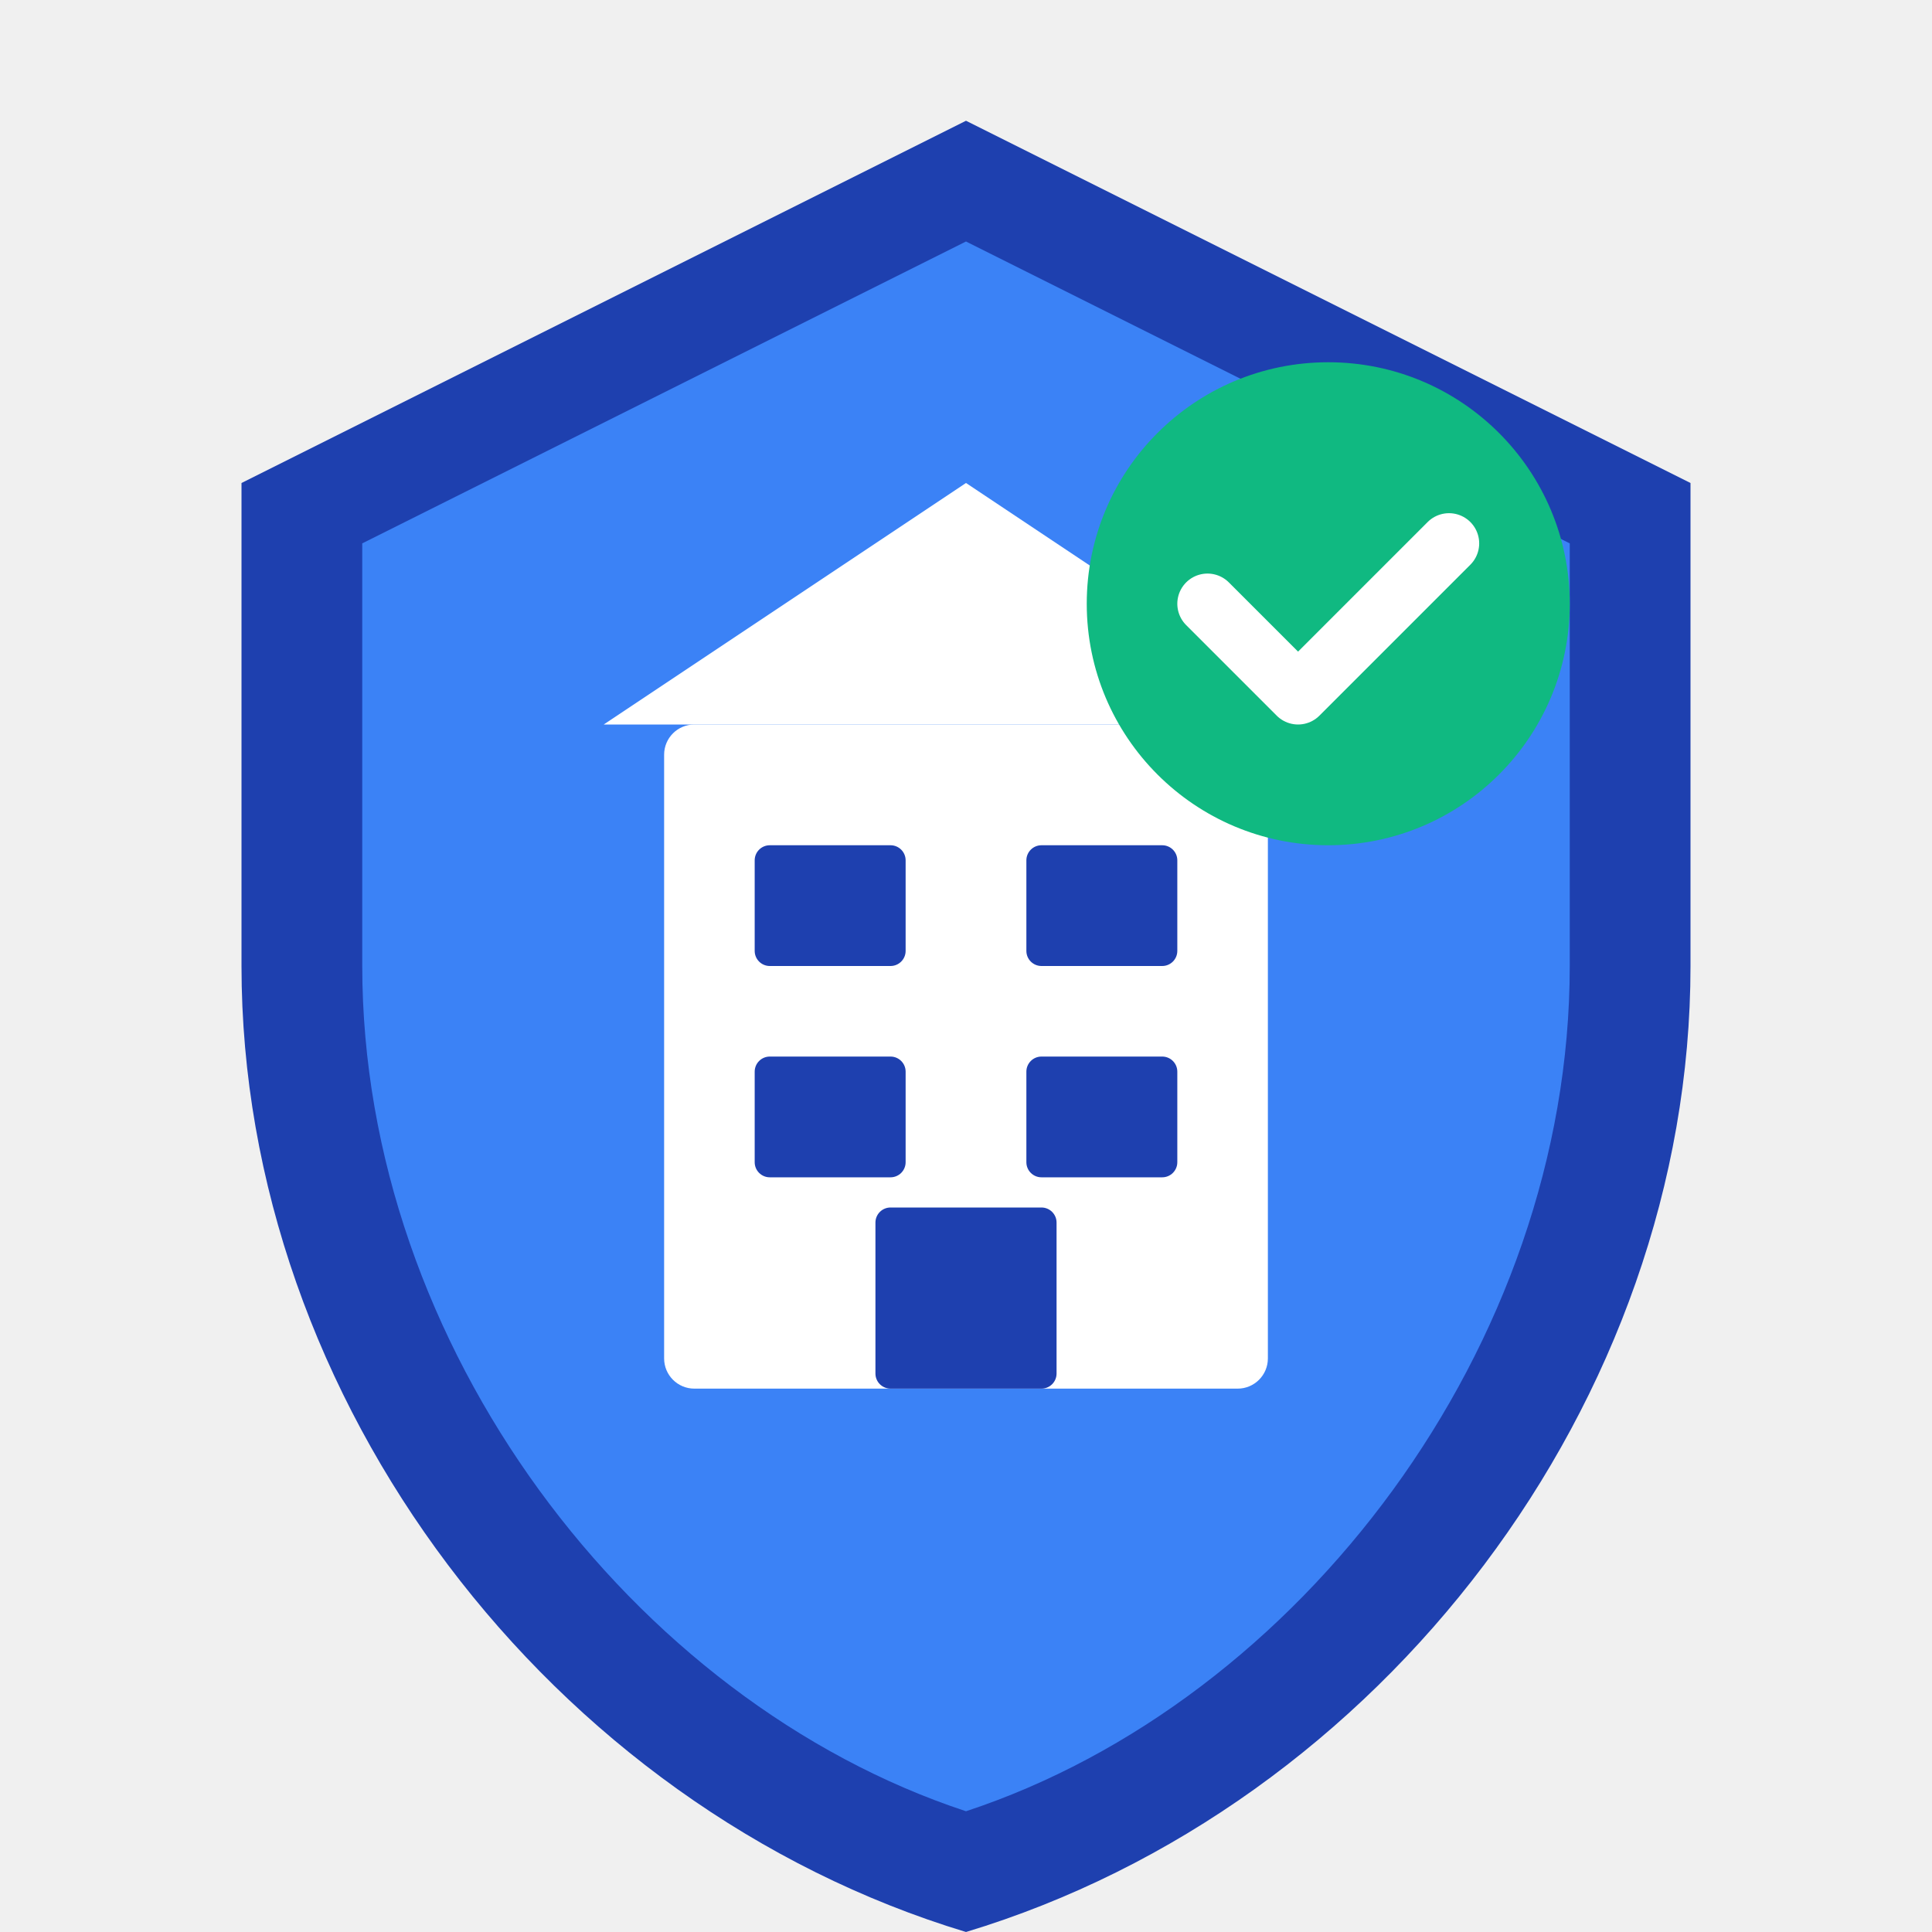
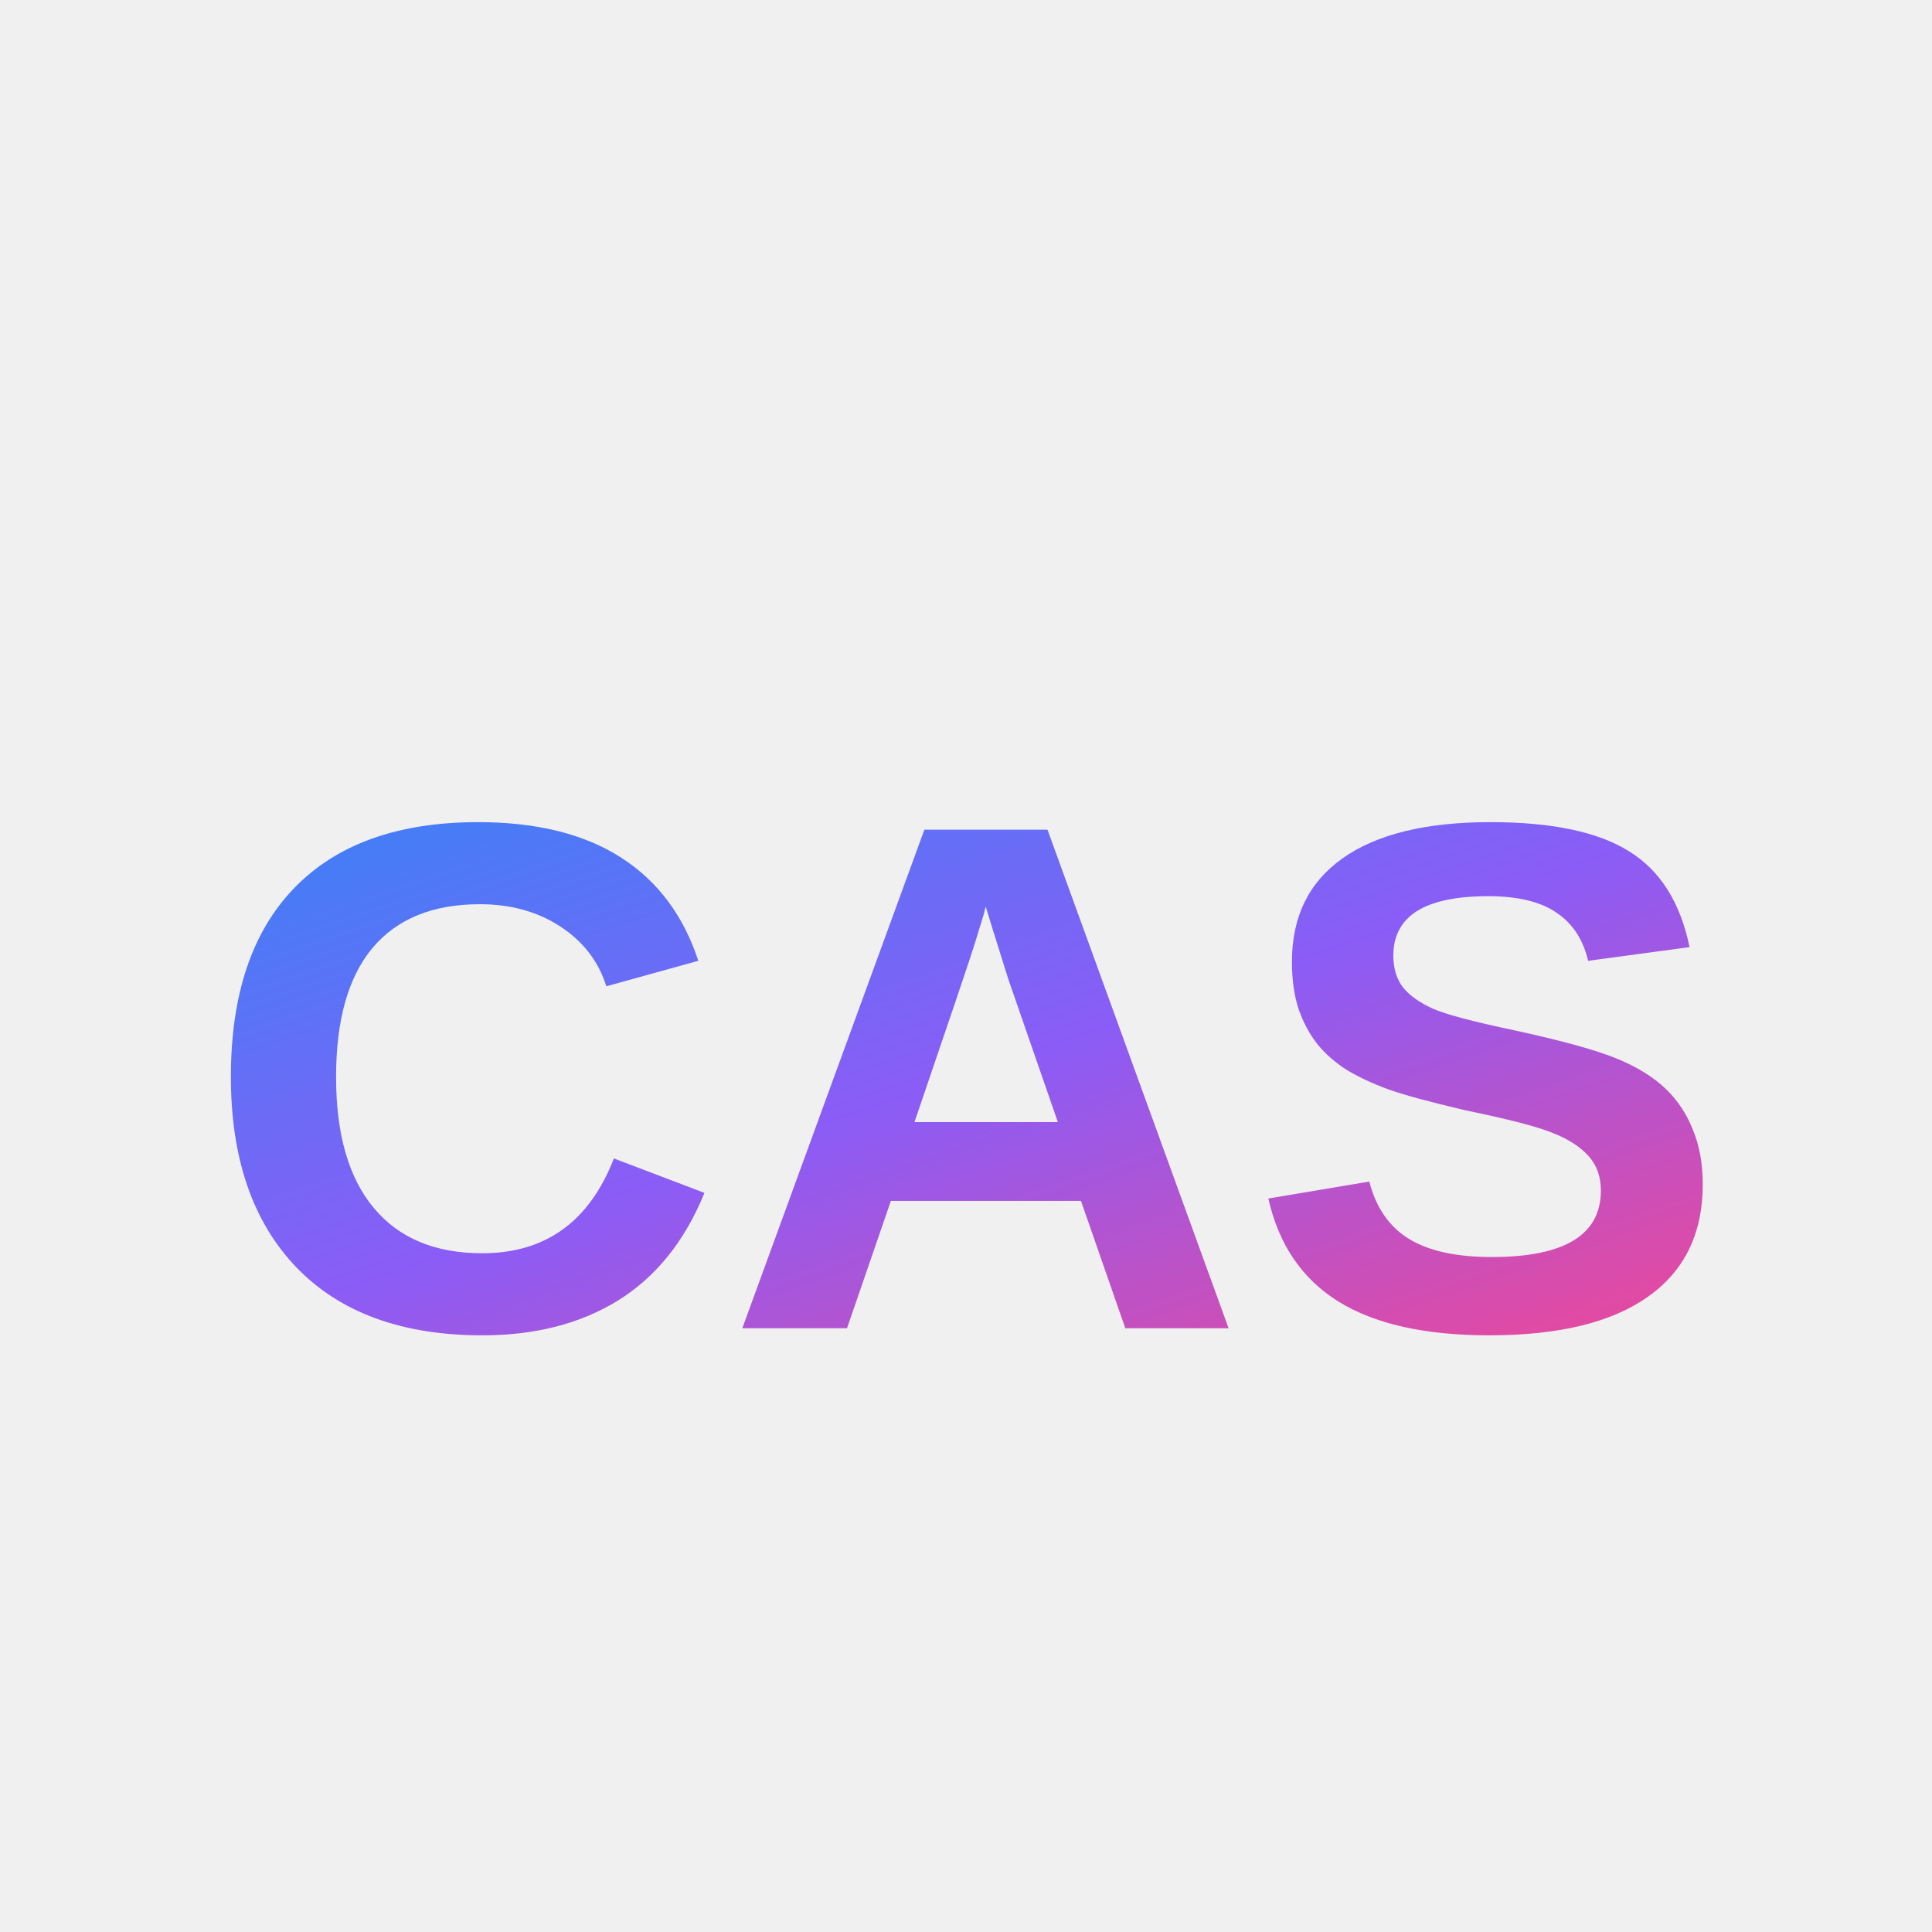
- <svg xmlns="http://www.w3.org/2000/svg" viewBox="0 0 64 64" fill="none">
-   <path d="M32 4L8 16v16c0 14.4 10.24 27.84 24 32 13.76-4.16 24-17.6 24-32V16L32 4z" fill="#1E40AF" />
-   <path d="M32 8L12 18v14c0 12.6 8.96 24.36 20 28 11.04-3.64 20-15.4 20-28V18L32 8z" fill="#3B82F6" />
-   <rect x="22" y="24" width="20" height="22" rx="1" fill="white" />
-   <rect x="25" y="28" width="5" height="4" rx="0.5" fill="#1E40AF" />
-   <rect x="34" y="28" width="5" height="4" rx="0.5" fill="#1E40AF" />
-   <rect x="25" y="35" width="5" height="4" rx="0.5" fill="#1E40AF" />
-   <rect x="34" y="35" width="5" height="4" rx="0.5" fill="#1E40AF" />
-   <rect x="29" y="40" width="6" height="6" rx="0.5" fill="#1E40AF" />
-   <polygon points="20,24 32,16 44,24" fill="white" />
-   <circle cx="44" cy="20" r="8" fill="#10B981" />
-   <path d="M40 20l3 3 5-5" stroke="white" stroke-width="2" stroke-linecap="round" stroke-linejoin="round" />
+ <svg xmlns="http://www.w3.org/2000/svg" viewBox="0 0 64 64">
+   <defs>
+     <linearGradient id="g" x1="0%" y1="0%" x2="100%" y2="100%">
+       <stop offset="0%" stop-color="#3B82F6" />
+       <stop offset="50%" stop-color="#8B5CF6" />
+       <stop offset="100%" stop-color="#EC4899" />
+     </linearGradient>
+   </defs>
+   <text x="32" y="44" text-anchor="middle" font-family="Arial, Helvetica, sans-serif" font-weight="900" font-size="24" fill="url(#g)">CAS</text>
</svg>
